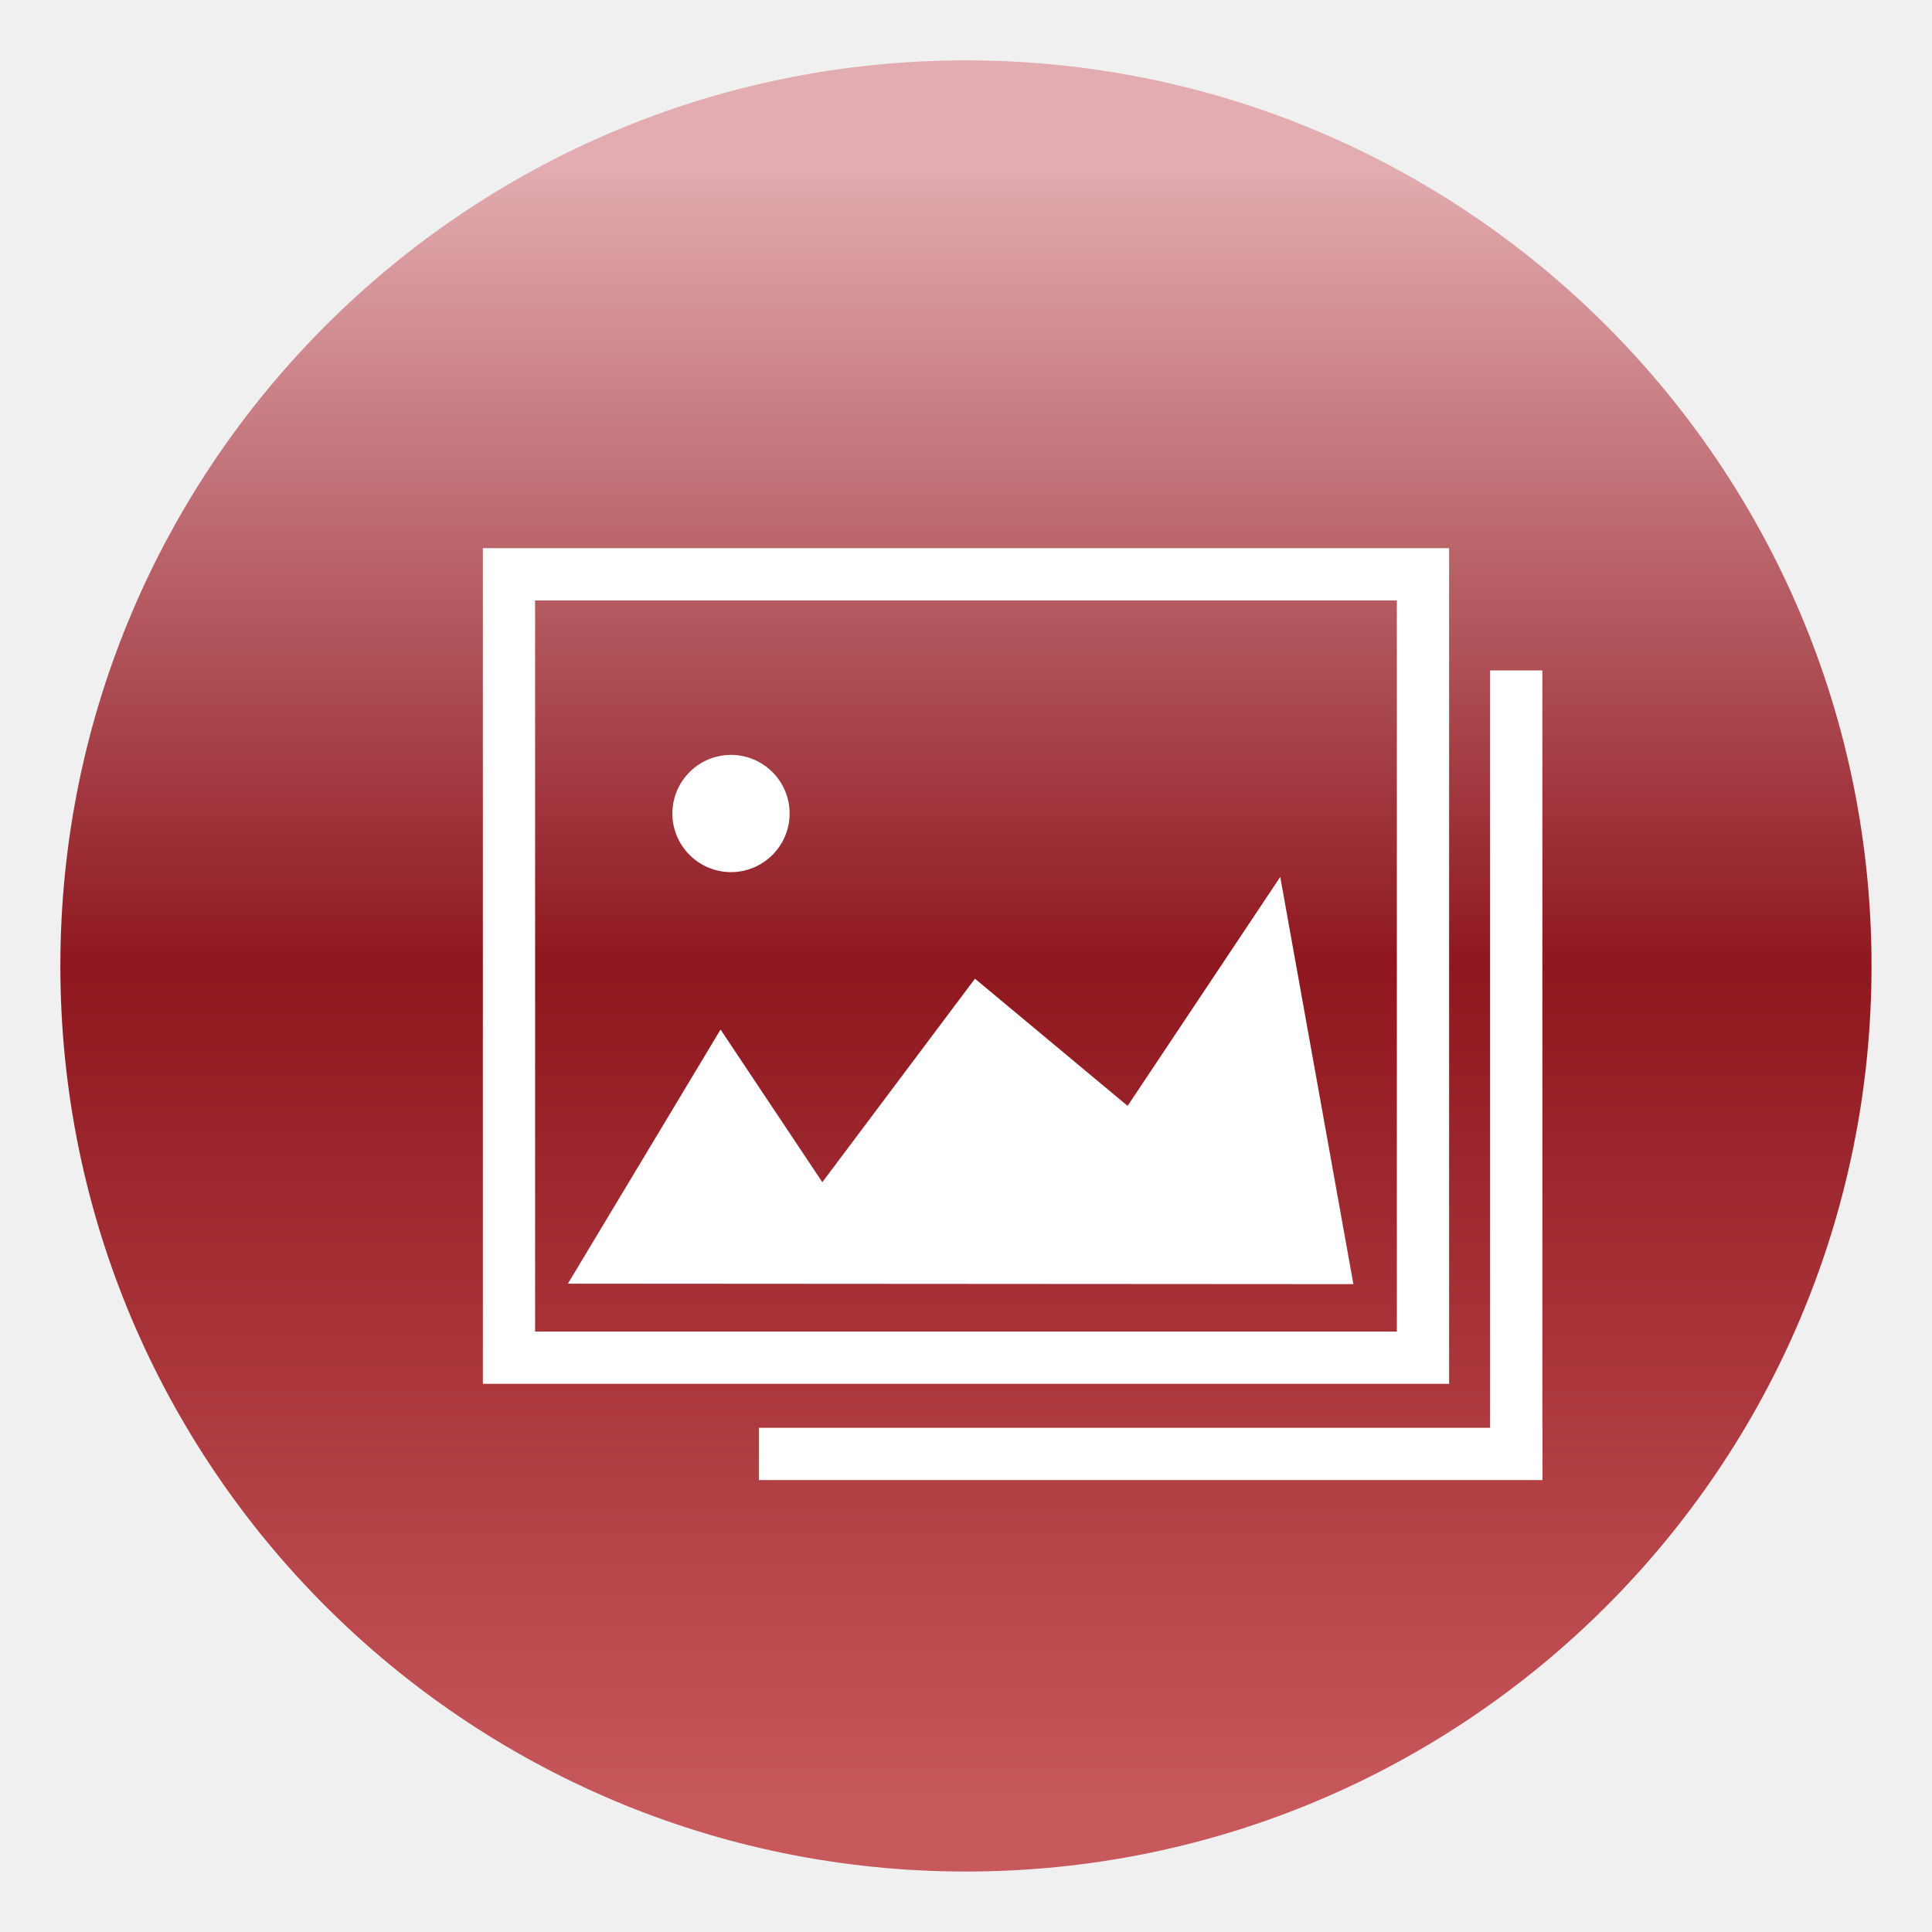
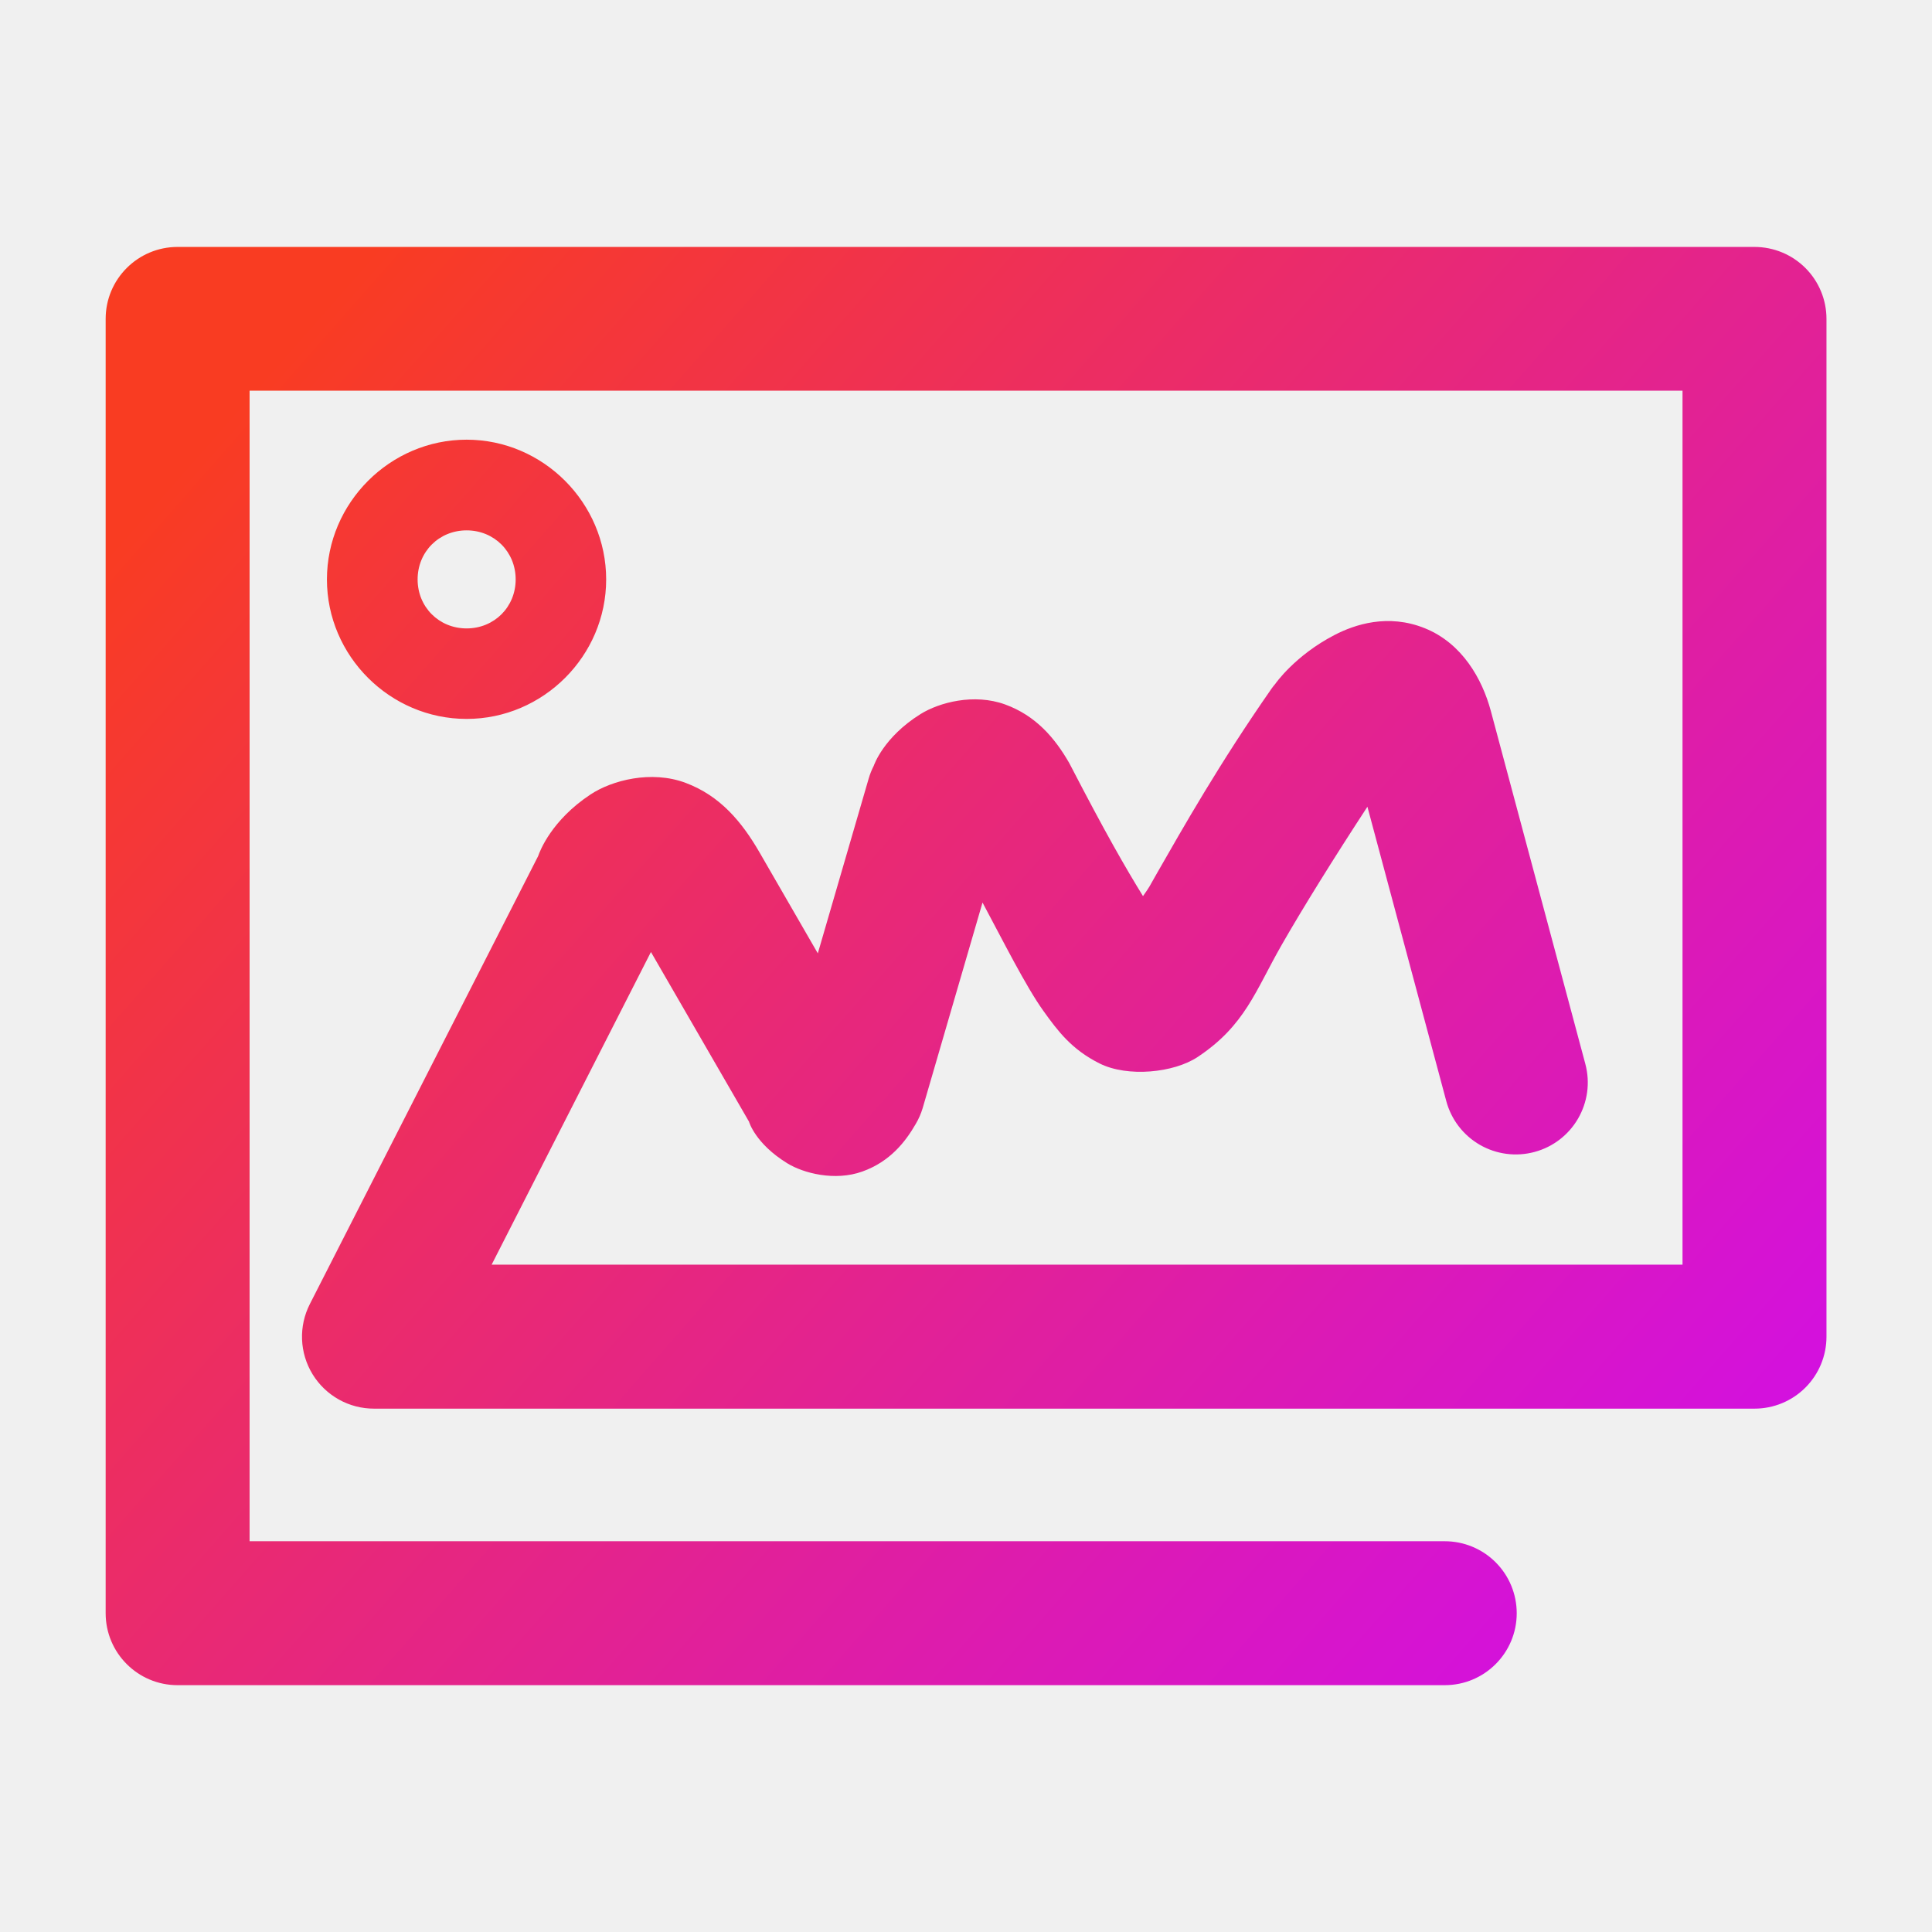
<svg xmlns="http://www.w3.org/2000/svg" width="64" height="64" version="1.1" viewBox="0 0 16.933 16.933">
  <defs>
-     <linearGradient id="a-3" x1="99.036" x2="99.036" y1="11.64" y2="193.63" gradientTransform="matrix(.079373 0 0 .079373 .52916 .52902)" gradientUnits="userSpaceOnUse">
-       <stop stop-color="#e2acb0" offset="0" />
-       <stop stop-color="#8f171f" offset=".485" />
-       <stop stop-color="#c7585c" offset="1" />
+     <linearGradient id="linearGradient5838" x1="8.268" x2="55.248" y1="12.941" y2="54.276" gradientUnits="userSpaceOnUse">
+       <stop stop-color="#f93c22" offset="0" />
+       <stop stop-color="#d20fe5" offset="1" />
    </linearGradient>
  </defs>
-   <circle cx="8.466" cy="8.466" r="7.937" color="#000000" fill="url(#a-3)" stroke-width=".265" />
-   <g transform="matrix(.22888 0 0 .22888 .71463 1.0551)" stroke-width="2">
-     <rect x="16.368" y="17.381" width="35" height="30" ry="0" fill="none" stroke="#fff" stroke-linecap="round" />
-     <g fill="#fff">
-       <path d="m24.869 24.298a2.244 2.244 0 0 0-0.094 0.002 2.244 2.244 0 0 0-0.094 0.005 2.244 2.244 0 0 0-0.094 0.01 2.244 2.244 0 0 0-0.093 0.014 2.244 2.244 0 0 0-0.092 0.018 2.244 2.244 0 0 0-0.092 0.022 2.244 2.244 0 0 0-0.091 0.025 2.244 2.244 0 0 0-0.09 0.03 2.244 2.244 0 0 0-0.089 0.033 2.244 2.244 0 0 0-0.087 0.037 2.244 2.244 0 0 0-0.085 0.039 2.244 2.244 0 0 0-0.083 0.044 2.244 2.244 0 0 0-0.081 0.048 2.244 2.244 0 0 0-0.08 0.05 2.244 2.244 0 0 0-0.078 0.054 2.244 2.244 0 0 0-0.075 0.057 2.244 2.244 0 0 0-0.072 0.06 2.244 2.244 0 0 0-0.07 0.064 2.244 2.244 0 0 0-0.067 0.067 2.244 2.244 0 0 0-0.065 0.069 2.244 2.244 0 0 0-0.061 0.071 2.244 2.244 0 0 0-0.059 0.075 2.244 2.244 0 0 0-0.055 0.076 2.244 2.244 0 0 0-0.052 0.079 2.244 2.244 0 0 0-0.049 0.081 2.244 2.244 0 0 0-0.045 0.083 2.244 2.244 0 0 0-0.042 0.084 2.244 2.244 0 0 0-0.037 0.087 2.244 2.244 0 0 0-0.035 0.088 2.244 2.244 0 0 0-0.031 0.089 2.244 2.244 0 0 0-0.026 0.091 2.244 2.244 0 0 0-0.023 0.091 2.244 2.244 0 0 0-0.02 0.093 2.244 2.244 0 0 0-0.015 0.093 2.244 2.244 0 0 0-0.011 0.093 2.244 2.244 0 0 0-0.008 0.094 2.244 2.244 0 0 0-0.003 0.094 2.244 2.244 0 0 0 0 0.034 2.244 2.244 0 0 0 0.002 0.094 2.244 2.244 0 0 0 0.005 0.094 2.244 2.244 0 0 0 0.01 0.094 2.244 2.244 0 0 0 0.014 0.093 2.244 2.244 0 0 0 0.018 0.093 2.244 2.244 0 0 0 0.022 0.091 2.244 2.244 0 0 0 0.025 0.091 2.244 2.244 0 0 0 0.03 0.09 2.244 2.244 0 0 0 0.033 0.089 2.244 2.244 0 0 0 0.036 0.087 2.244 2.244 0 0 0 0.041 0.085 2.244 2.244 0 0 0 0.044 0.083 2.244 2.244 0 0 0 0.047 0.082 2.244 2.244 0 0 0 0.052 0.079 2.244 2.244 0 0 0 0.054 0.078 2.244 2.244 0 0 0 0.057 0.075 2.244 2.244 0 0 0 0.06 0.072 2.244 2.244 0 0 0 0.064 0.07 2.244 2.244 0 0 0 0.066 0.068 2.244 2.244 0 0 0 0.069 0.064 2.244 2.244 0 0 0 0.072 0.061 2.244 2.244 0 0 0 0.073 0.059 2.244 2.244 0 0 0 0.077 0.055 2.244 2.244 0 0 0 0.079 0.052 2.244 2.244 0 0 0 0.081 0.049 2.244 2.244 0 0 0 0.083 0.045 2.244 2.244 0 0 0 0.084 0.042 2.244 2.244 0 0 0 0.087 0.038 2.244 2.244 0 0 0 0.088 0.034 2.244 2.244 0 0 0 0.089 0.031 2.244 2.244 0 0 0 0.091 0.026 2.244 2.244 0 0 0 0.091 0.023 2.244 2.244 0 0 0 0.093 0.02 2.244 2.244 0 0 0 0.093 0.015 2.244 2.244 0 0 0 0.093 0.011 2.244 2.244 0 0 0 0.094 0.008 2.244 2.244 0 0 0 0.094 0.003 2.244 2.244 0 0 0 0.034 0 2.244 2.244 0 0 0 0.094-0.002 2.244 2.244 0 0 0 0.094-0.005 2.244 2.244 0 0 0 0.094-0.01 2.244 2.244 0 0 0 0.093-0.014 2.244 2.244 0 0 0 0.092-0.018 2.244 2.244 0 0 0 0.092-0.022 2.244 2.244 0 0 0 0.091-0.025 2.244 2.244 0 0 0 0.09-0.03 2.244 2.244 0 0 0 0.089-0.033 2.244 2.244 0 0 0 0.087-0.036 2.244 2.244 0 0 0 0.085-0.041 2.244 2.244 0 0 0 0.083-0.044 2.244 2.244 0 0 0 0.082-0.047 2.244 2.244 0 0 0 0.079-0.052 2.244 2.244 0 0 0 0.078-0.054 2.244 2.244 0 0 0 0.075-0.057 2.244 2.244 0 0 0 0.072-0.06 2.244 2.244 0 0 0 0.07-0.064 2.244 2.244 0 0 0 0.068-0.066 2.244 2.244 0 0 0 0.064-0.069 2.244 2.244 0 0 0 0.061-0.072 2.244 2.244 0 0 0 0.059-0.073 2.244 2.244 0 0 0 0.055-0.077 2.244 2.244 0 0 0 0.052-0.079 2.244 2.244 0 0 0 0.049-0.081 2.244 2.244 0 0 0 0.045-0.082 2.244 2.244 0 0 0 0.042-0.085 2.244 2.244 0 0 0 0.037-0.087 2.244 2.244 0 0 0 0.035-0.088 2.244 2.244 0 0 0 0.031-0.089 2.244 2.244 0 0 0 0.026-0.091 2.244 2.244 0 0 0 0.023-0.091 2.244 2.244 0 0 0 0.02-0.093 2.244 2.244 0 0 0 0.015-0.092 2.244 2.244 0 0 0 0.011-0.094 2.244 2.244 0 0 0 0.008-0.094 2.244 2.244 0 0 0 0.003-0.094 2.244 2.244 0 0 0 0-0.034 2.244 2.244 0 0 0-0.002-0.094 2.244 2.244 0 0 0-0.005-0.094 2.244 2.244 0 0 0-0.01-0.093 2.244 2.244 0 0 0-0.014-0.094 2.244 2.244 0 0 0-0.018-0.092 2.244 2.244 0 0 0-0.022-0.092 2.244 2.244 0 0 0-0.025-0.091 2.244 2.244 0 0 0-0.03-0.09 2.244 2.244 0 0 0-0.033-0.088 2.244 2.244 0 0 0-0.036-0.088 2.244 2.244 0 0 0-0.041-0.085 2.244 2.244 0 0 0-0.044-0.083 2.244 2.244 0 0 0-0.047-0.081 2.244 2.244 0 0 0-0.052-0.08 2.244 2.244 0 0 0-0.054-0.078 2.244 2.244 0 0 0-0.057-0.075 2.244 2.244 0 0 0-0.06-0.072 2.244 2.244 0 0 0-0.064-0.07 2.244 2.244 0 0 0-0.066-0.067 2.244 2.244 0 0 0-0.069-0.065 2.244 2.244 0 0 0-0.072-0.061 2.244 2.244 0 0 0-0.073-0.058 2.244 2.244 0 0 0-0.077-0.056 2.244 2.244 0 0 0-0.079-0.052 2.244 2.244 0 0 0-0.081-0.048 2.244 2.244 0 0 0-0.083-0.046 2.244 2.244 0 0 0-0.084-0.042 2.244 2.244 0 0 0-0.087-0.037 2.244 2.244 0 0 0-0.088-0.035 2.244 2.244 0 0 0-0.089-0.031 2.244 2.244 0 0 0-0.091-0.026 2.244 2.244 0 0 0-0.091-0.023 2.244 2.244 0 0 0-0.093-0.02 2.244 2.244 0 0 0-0.093-0.014 2.244 2.244 0 0 0-0.093-0.012 2.244 2.244 0 0 0-0.094-0.008 2.244 2.244 0 0 0-0.094-0.003 2.244 2.244 0 0 0-0.034 0z" />
-       <path d="m48.703 44.564-2.801-15.594-5.845 8.768-5.845-4.871-5.845 7.793-3.897-5.845-5.845 9.73z" />
-     </g>
+   <g stroke-linecap="round" stroke-linejoin="round">
+     <path transform="scale(.26458)" d="m5.883 8.18a2.383 2.383 0 0 0-2.383 2.385v42.875a2.383 2.383 0 0 0 2.383 2.383h41.975a2.383 2.383 0 0 0 2.385-2.383 2.383 2.383 0 0 0-2.385-2.385h-39.59v-38.113h47.467v28.951h-39.449l5.277-10.357 3.248 5.619s0.202 0.725 1.27 1.381c0.534 0.328 1.574 0.6 2.488 0.271 0.914-0.328 1.423-0.981 1.764-1.572a2.383 2.383 0 0 0 0.23-0.523l1.984-6.814c0.679 1.267 1.438 2.783 2.016 3.588 0.478 0.666 0.931 1.276 1.861 1.742 0.931 0.466 2.46 0.31 3.248-0.213 1.576-1.046 1.911-2.188 2.789-3.721 0.696-1.216 1.724-2.87 2.836-4.57l2.613 9.752a2.383 2.383 0 0 0 2.922 1.684 2.383 2.383 0 0 0 1.684-2.916l-3.129-11.686c-0.288-1.076-0.957-2.249-2.186-2.746-1.229-0.497-2.333-0.119-2.99 0.221-1.315 0.68-1.963 1.617-1.963 1.617a2.383 2.383 0 0 0-0.127 0.162c-1.732 2.486-2.926 4.598-3.793 6.111-0.311 0.544-0.215 0.404-0.465 0.762-0.582-0.944-1.249-2.103-2.4-4.326a2.383 2.383 0 0 0-0.051-0.096c-0.464-0.804-1.092-1.556-2.119-1.928-1.027-0.372-2.176-0.068-2.797 0.318-1.242 0.773-1.551 1.713-1.551 1.713a2.383 2.383 0 0 0-0.17 0.428l-1.684 5.787-1.926-3.336c-0.591-1.023-1.308-1.882-2.451-2.311-1.143-0.429-2.446-0.084-3.152 0.383-1.289 0.853-1.675 1.866-1.736 2.043l-7.559 14.832a2.383 2.383 0 0 0 2.127 3.471h45.725a2.383 2.383 0 0 0 2.385-2.385v-33.713a2.383 2.383 0 0 0-2.385-2.385h-52.236zm9.574 6.385c-2.536 0-4.627 2.092-4.627 4.629s2.091 4.621 4.627 4.621c2.536 0 4.623-2.085 4.623-4.621s-2.087-4.629-4.623-4.629zm0 3.004c0.915 0 1.625 0.71 1.625 1.625 0 0.915-0.71 1.623-1.625 1.623-0.915 0-1.623-0.708-1.623-1.623 0-0.915 0.708-1.625 1.623-1.625z" color="#000000" fill="url(#linearGradient5838)" stroke-width="3.78" style="-inkscape-stroke:none" />
+     <path d="m-8.042 9.487-0.828-3.092c-0.193-0.722-0.795 0-0.795 0-1.761 2.528-1.329 3.521-2.839 0.604-0.319-0.553-0.604 0-0.604 0l-0.739 2.537c-0.187 0.324-0.358 0-0.358 0l-1.009-1.748c-0.461-0.798-0.834 0-0.834 0l-2 3.926h12.097v-8.92h-13.82v11.344h11.106" fill="none" stroke="#000" stroke-width="1.261" />
+     <circle cx="-17.238" cy="5.077" r=".827" fill="none" opacity=".466" stroke="#000" stroke-width=".794" style="paint-order:stroke fill markers" />
  </g>
-   <rect x="13.06" y="5.876" width=".458" height="6.867" ry="0" fill="#fff" />
-   <rect transform="rotate(-90)" x="-12.972" y="6.652" width=".458" height="6.867" ry="0" fill="#fff" />
</svg>
